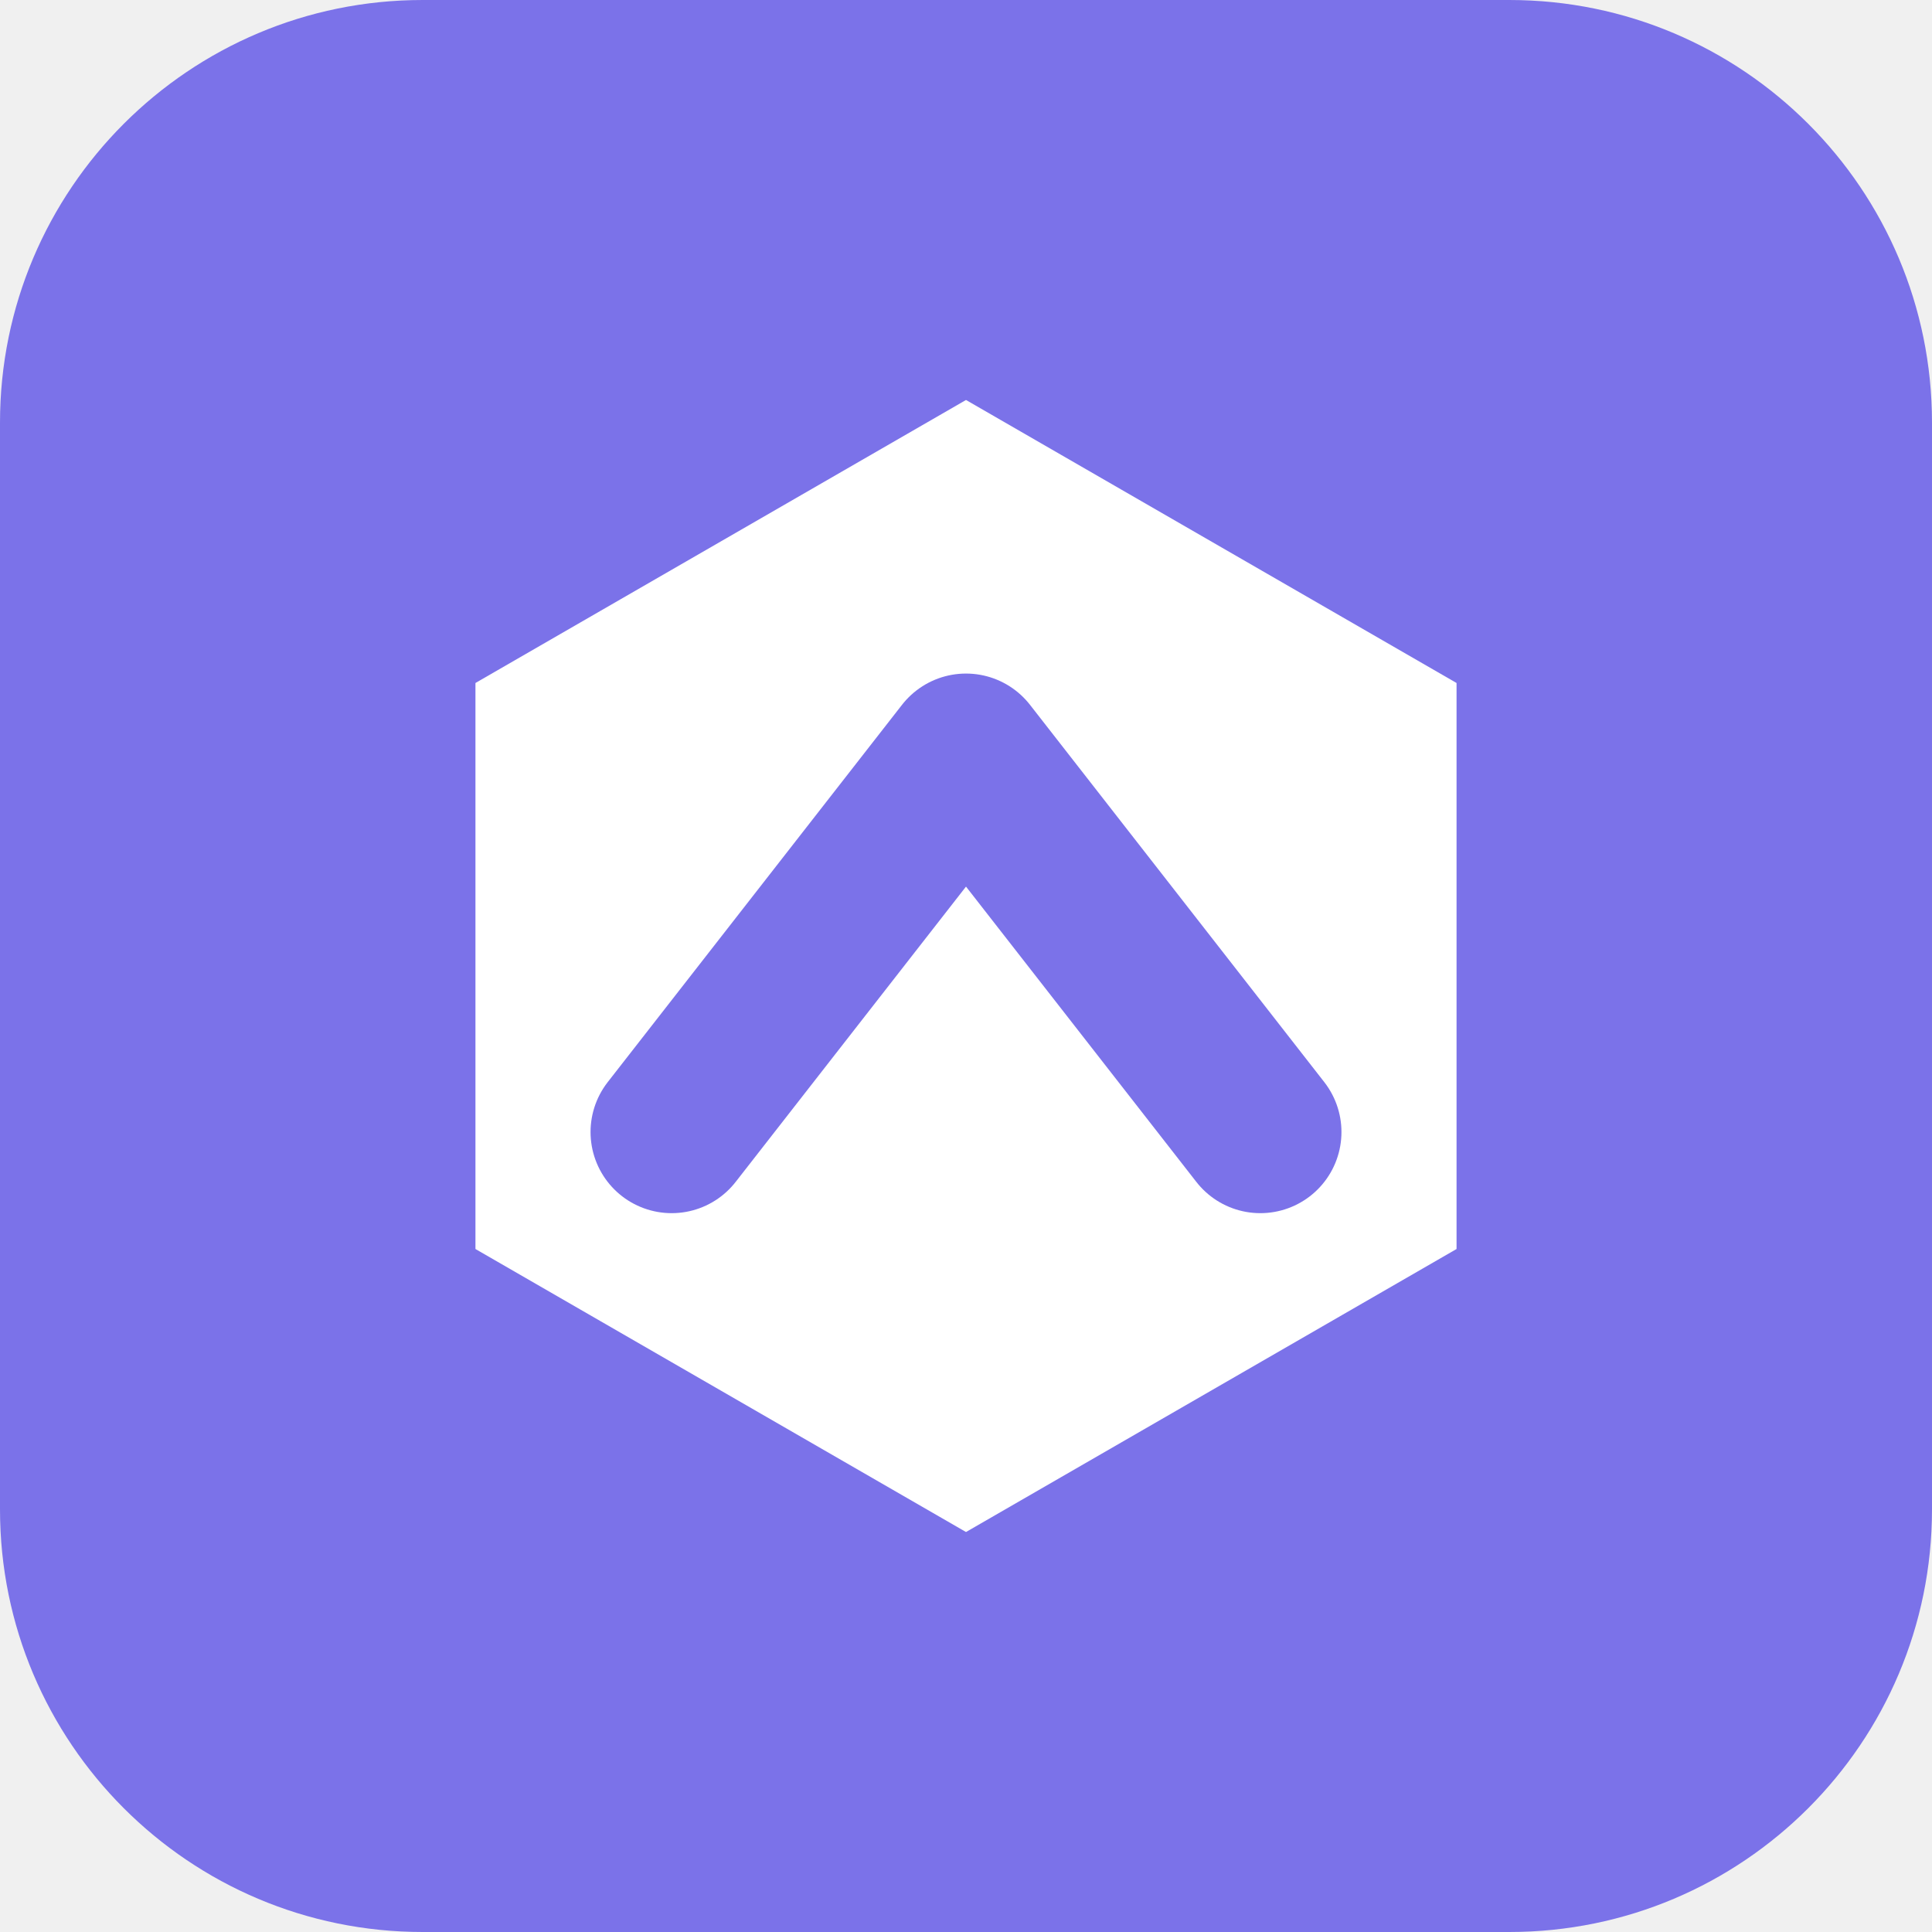
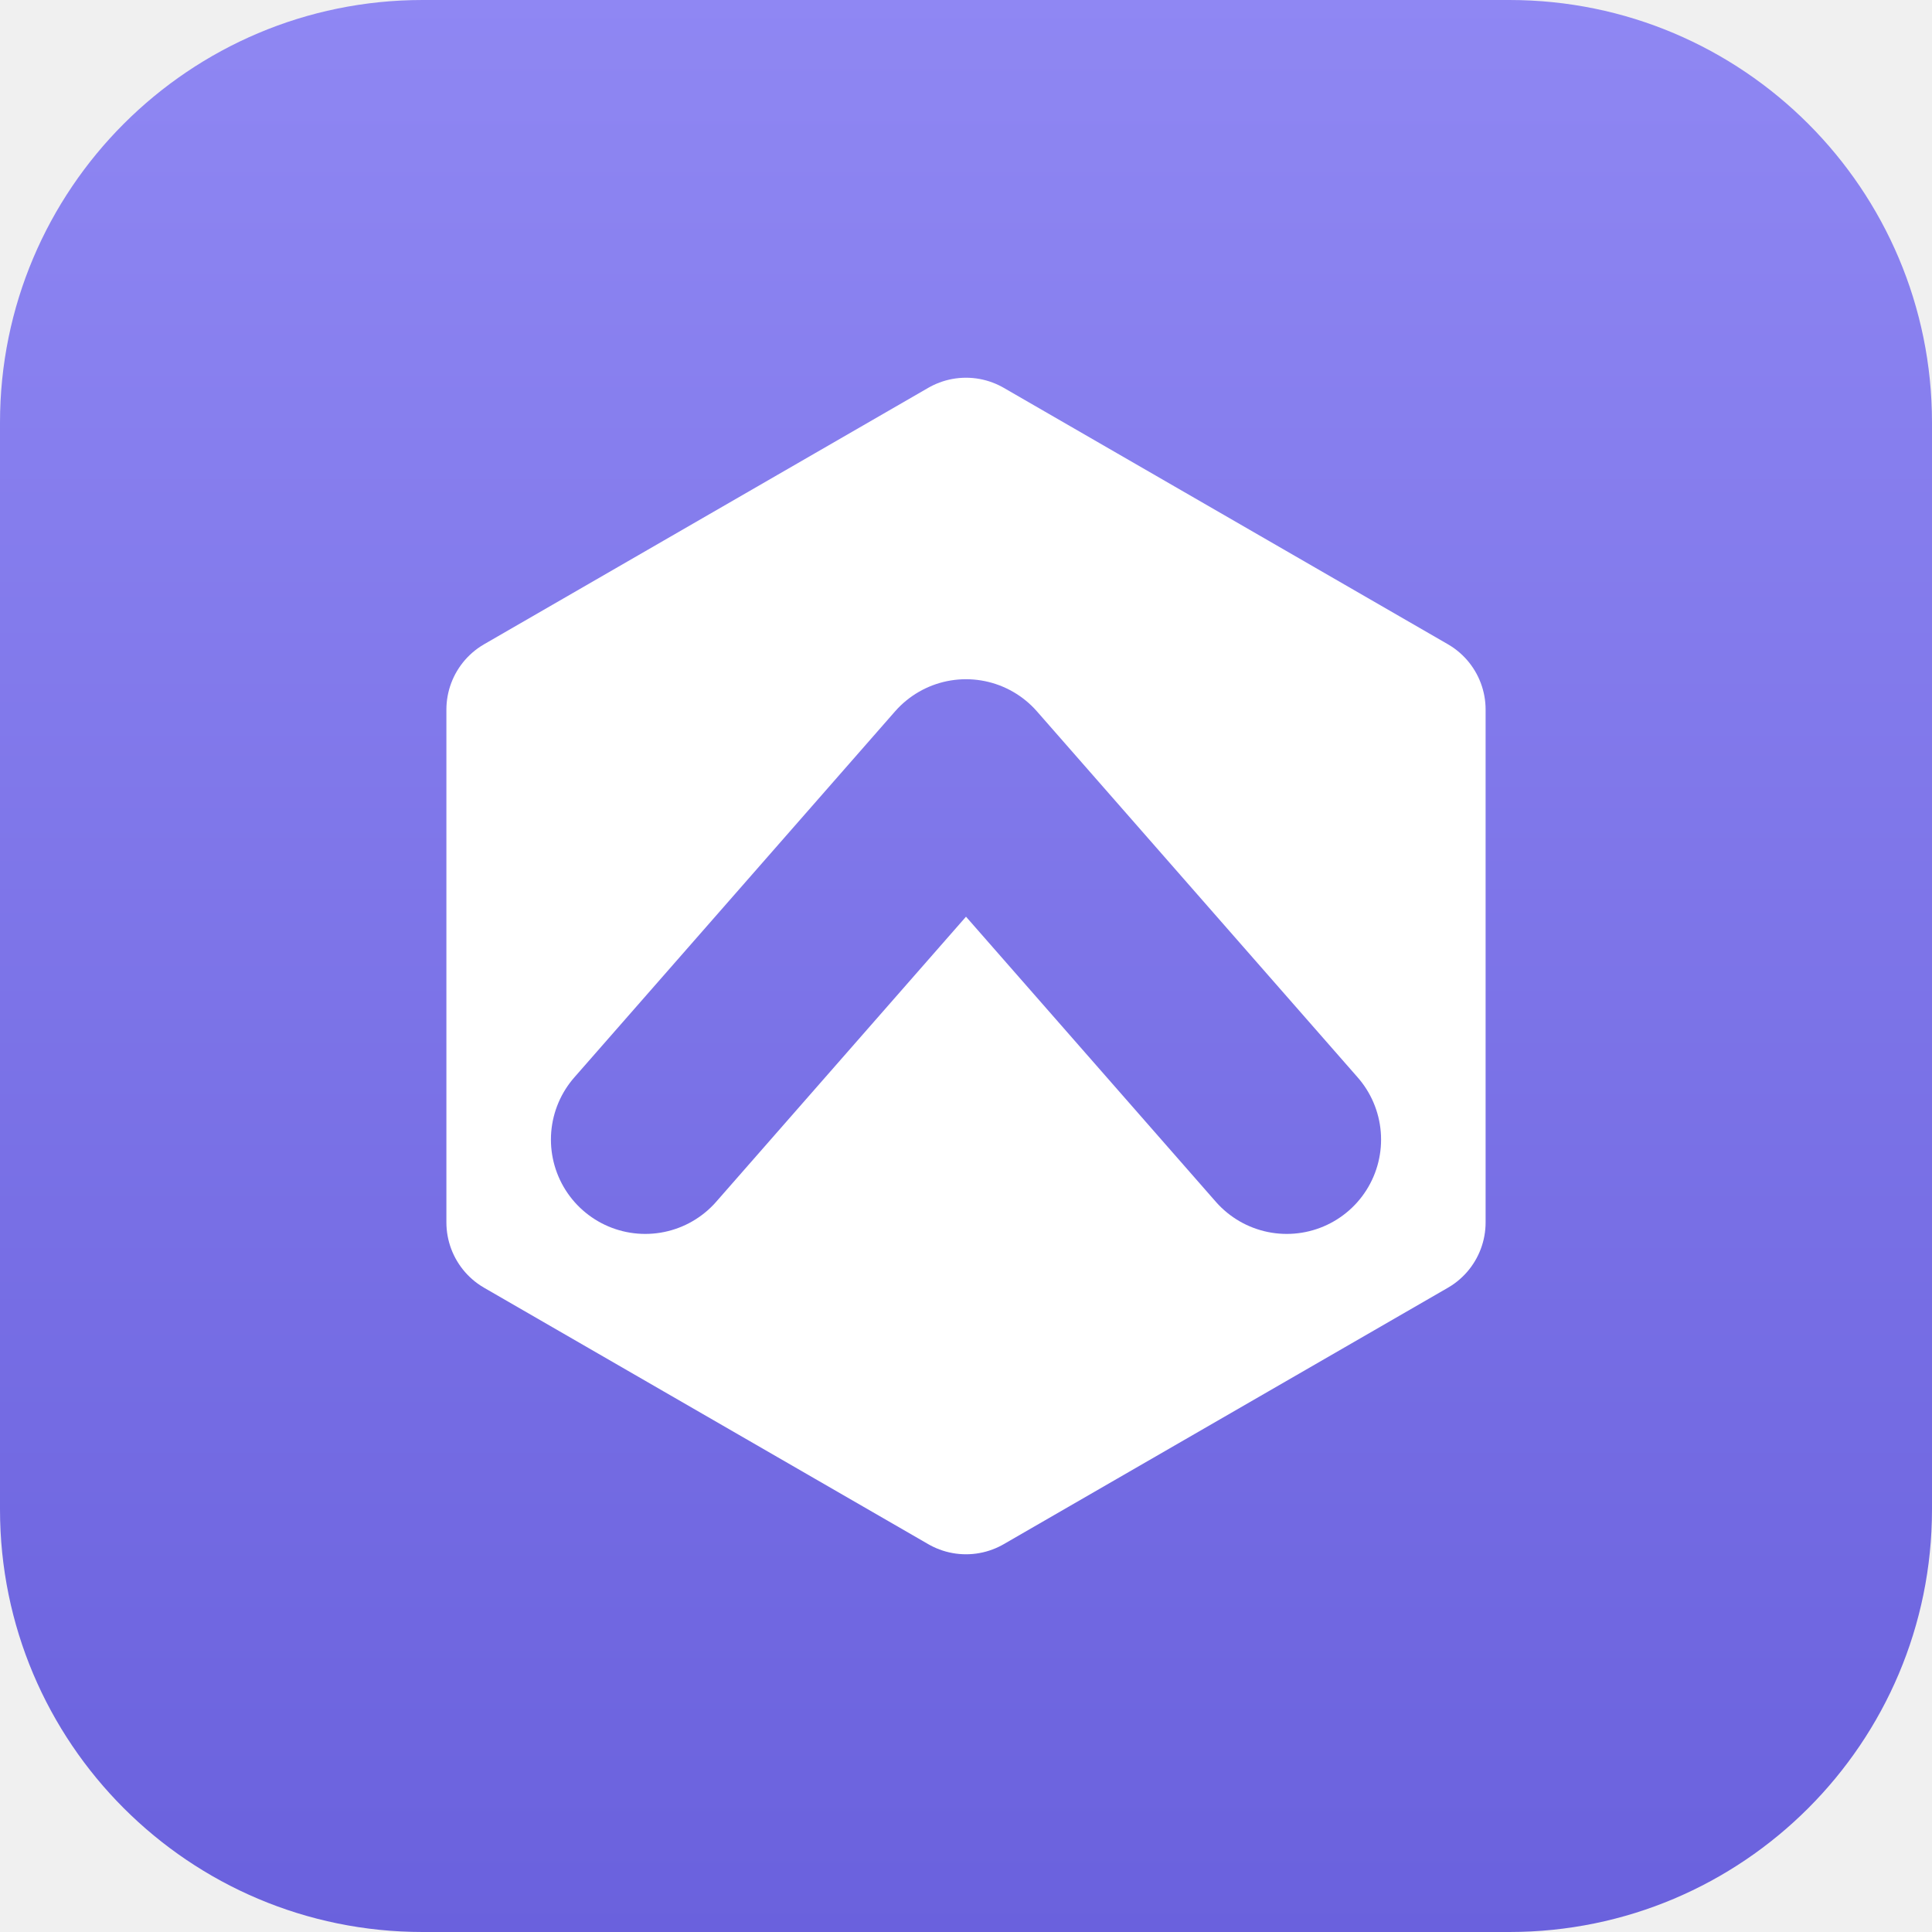
<svg xmlns="http://www.w3.org/2000/svg" viewBox="0 0 1024 1024" width="1024" height="1024" role="img" aria-label="Tropos">
+   <defs>
+     <linearGradient id="field" x1="0" y1="0" x2="0" y2="1">
+       <stop offset="0" stop-color="#8F87F3" />
+       <stop offset="1" stop-color="#6A61DD" />
+     </linearGradient>
+   </defs>
+   <rect width="1024" height="1024" rx="224" fill="url(#field)" />
  <defs>
    <mask id="cut" maskUnits="userSpaceOnUse" x="0" y="0" width="1024" height="1024">
      <rect width="1024" height="1024" fill="black" />
-       <polygon points="512,212 772,362 772,662 512,812 252,662 252,362" fill="white" />
-       <polyline points="356,600 512,400 668,600" fill="none" stroke="black" stroke-width="86" stroke-linejoin="round" stroke-linecap="round" />
+       <polygon points="512,240.2 747.4,376.1 747.4,647.9 512,783.8 276.6,647.9 276.6,376.1" fill="white" stroke="white" stroke-width="80" stroke-linejoin="round" />
+       <polyline points="342,604 512,410 682,604" fill="none" stroke="black" stroke-width="100" stroke-linejoin="round" stroke-linecap="round" />
    </mask>
  </defs>
-   <rect width="1024" height="1024" rx="224" fill="#7B72E9" />
-   <rect width="1024" height="1024" rx="224" fill="#FFFFFF" mask="url(#cut)" />
+   <rect width="1024" height="1024" fill="#FFFFFF" mask="url(#cut)" />
</svg>
